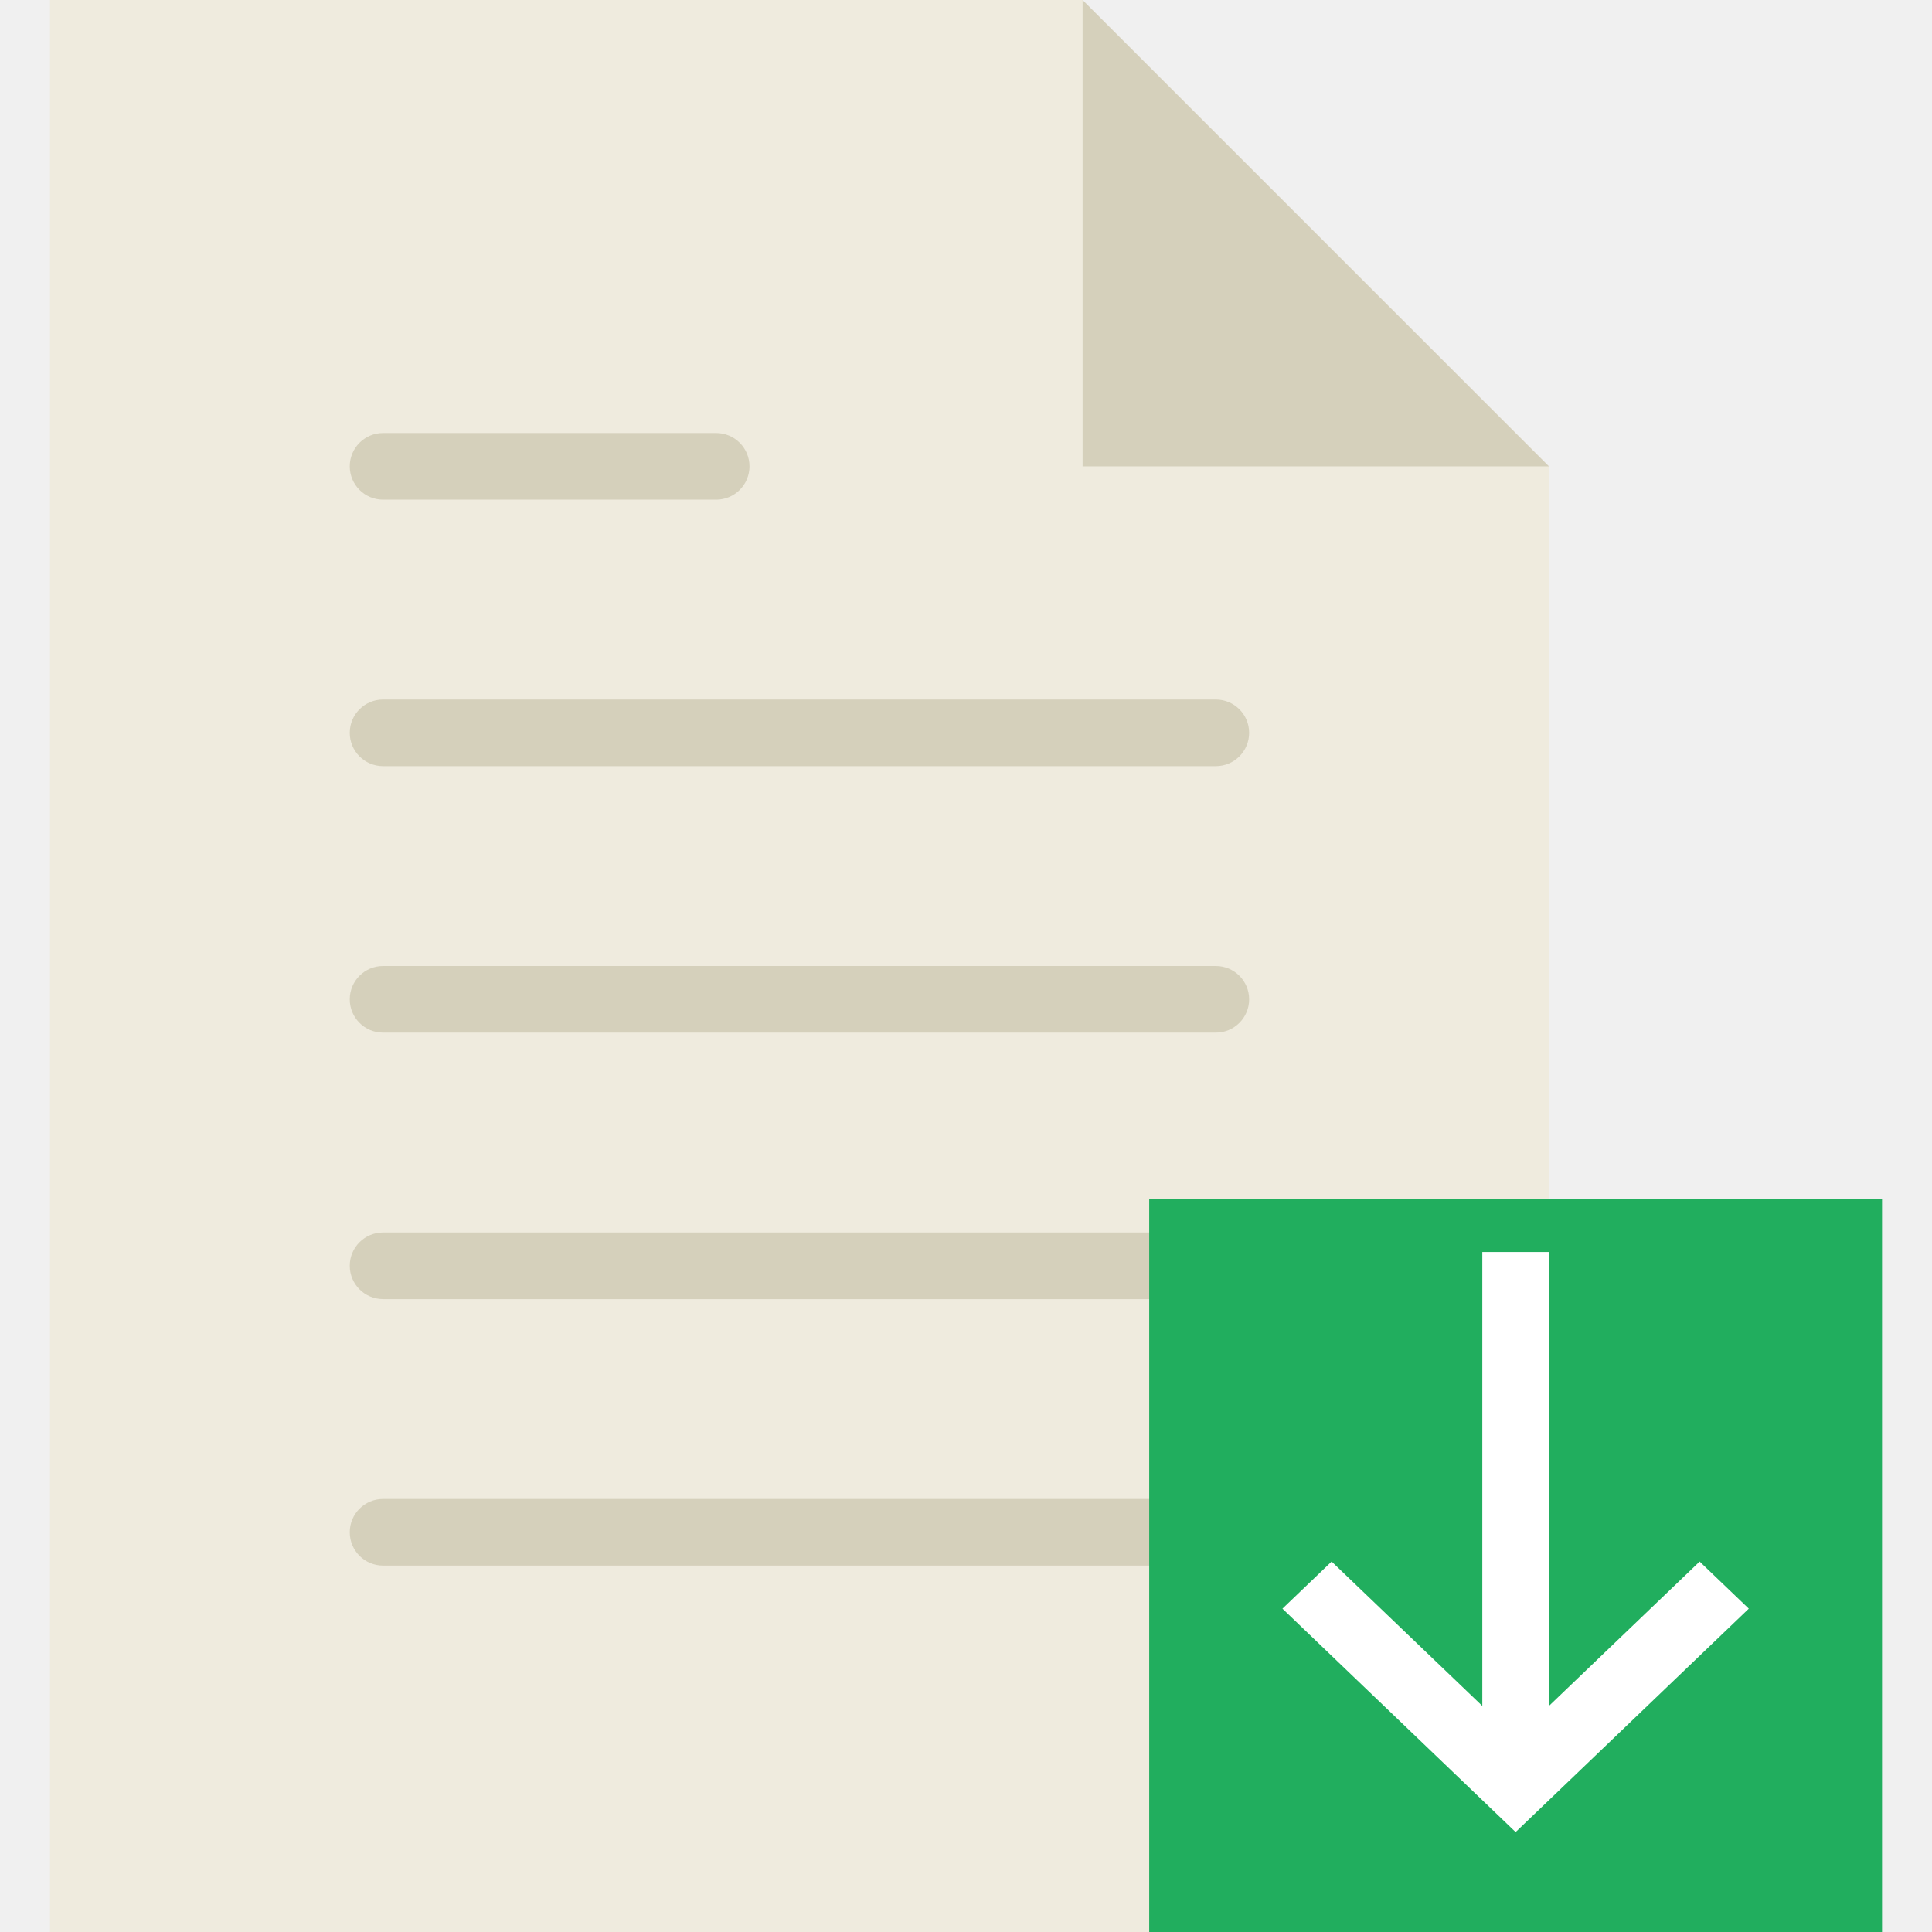
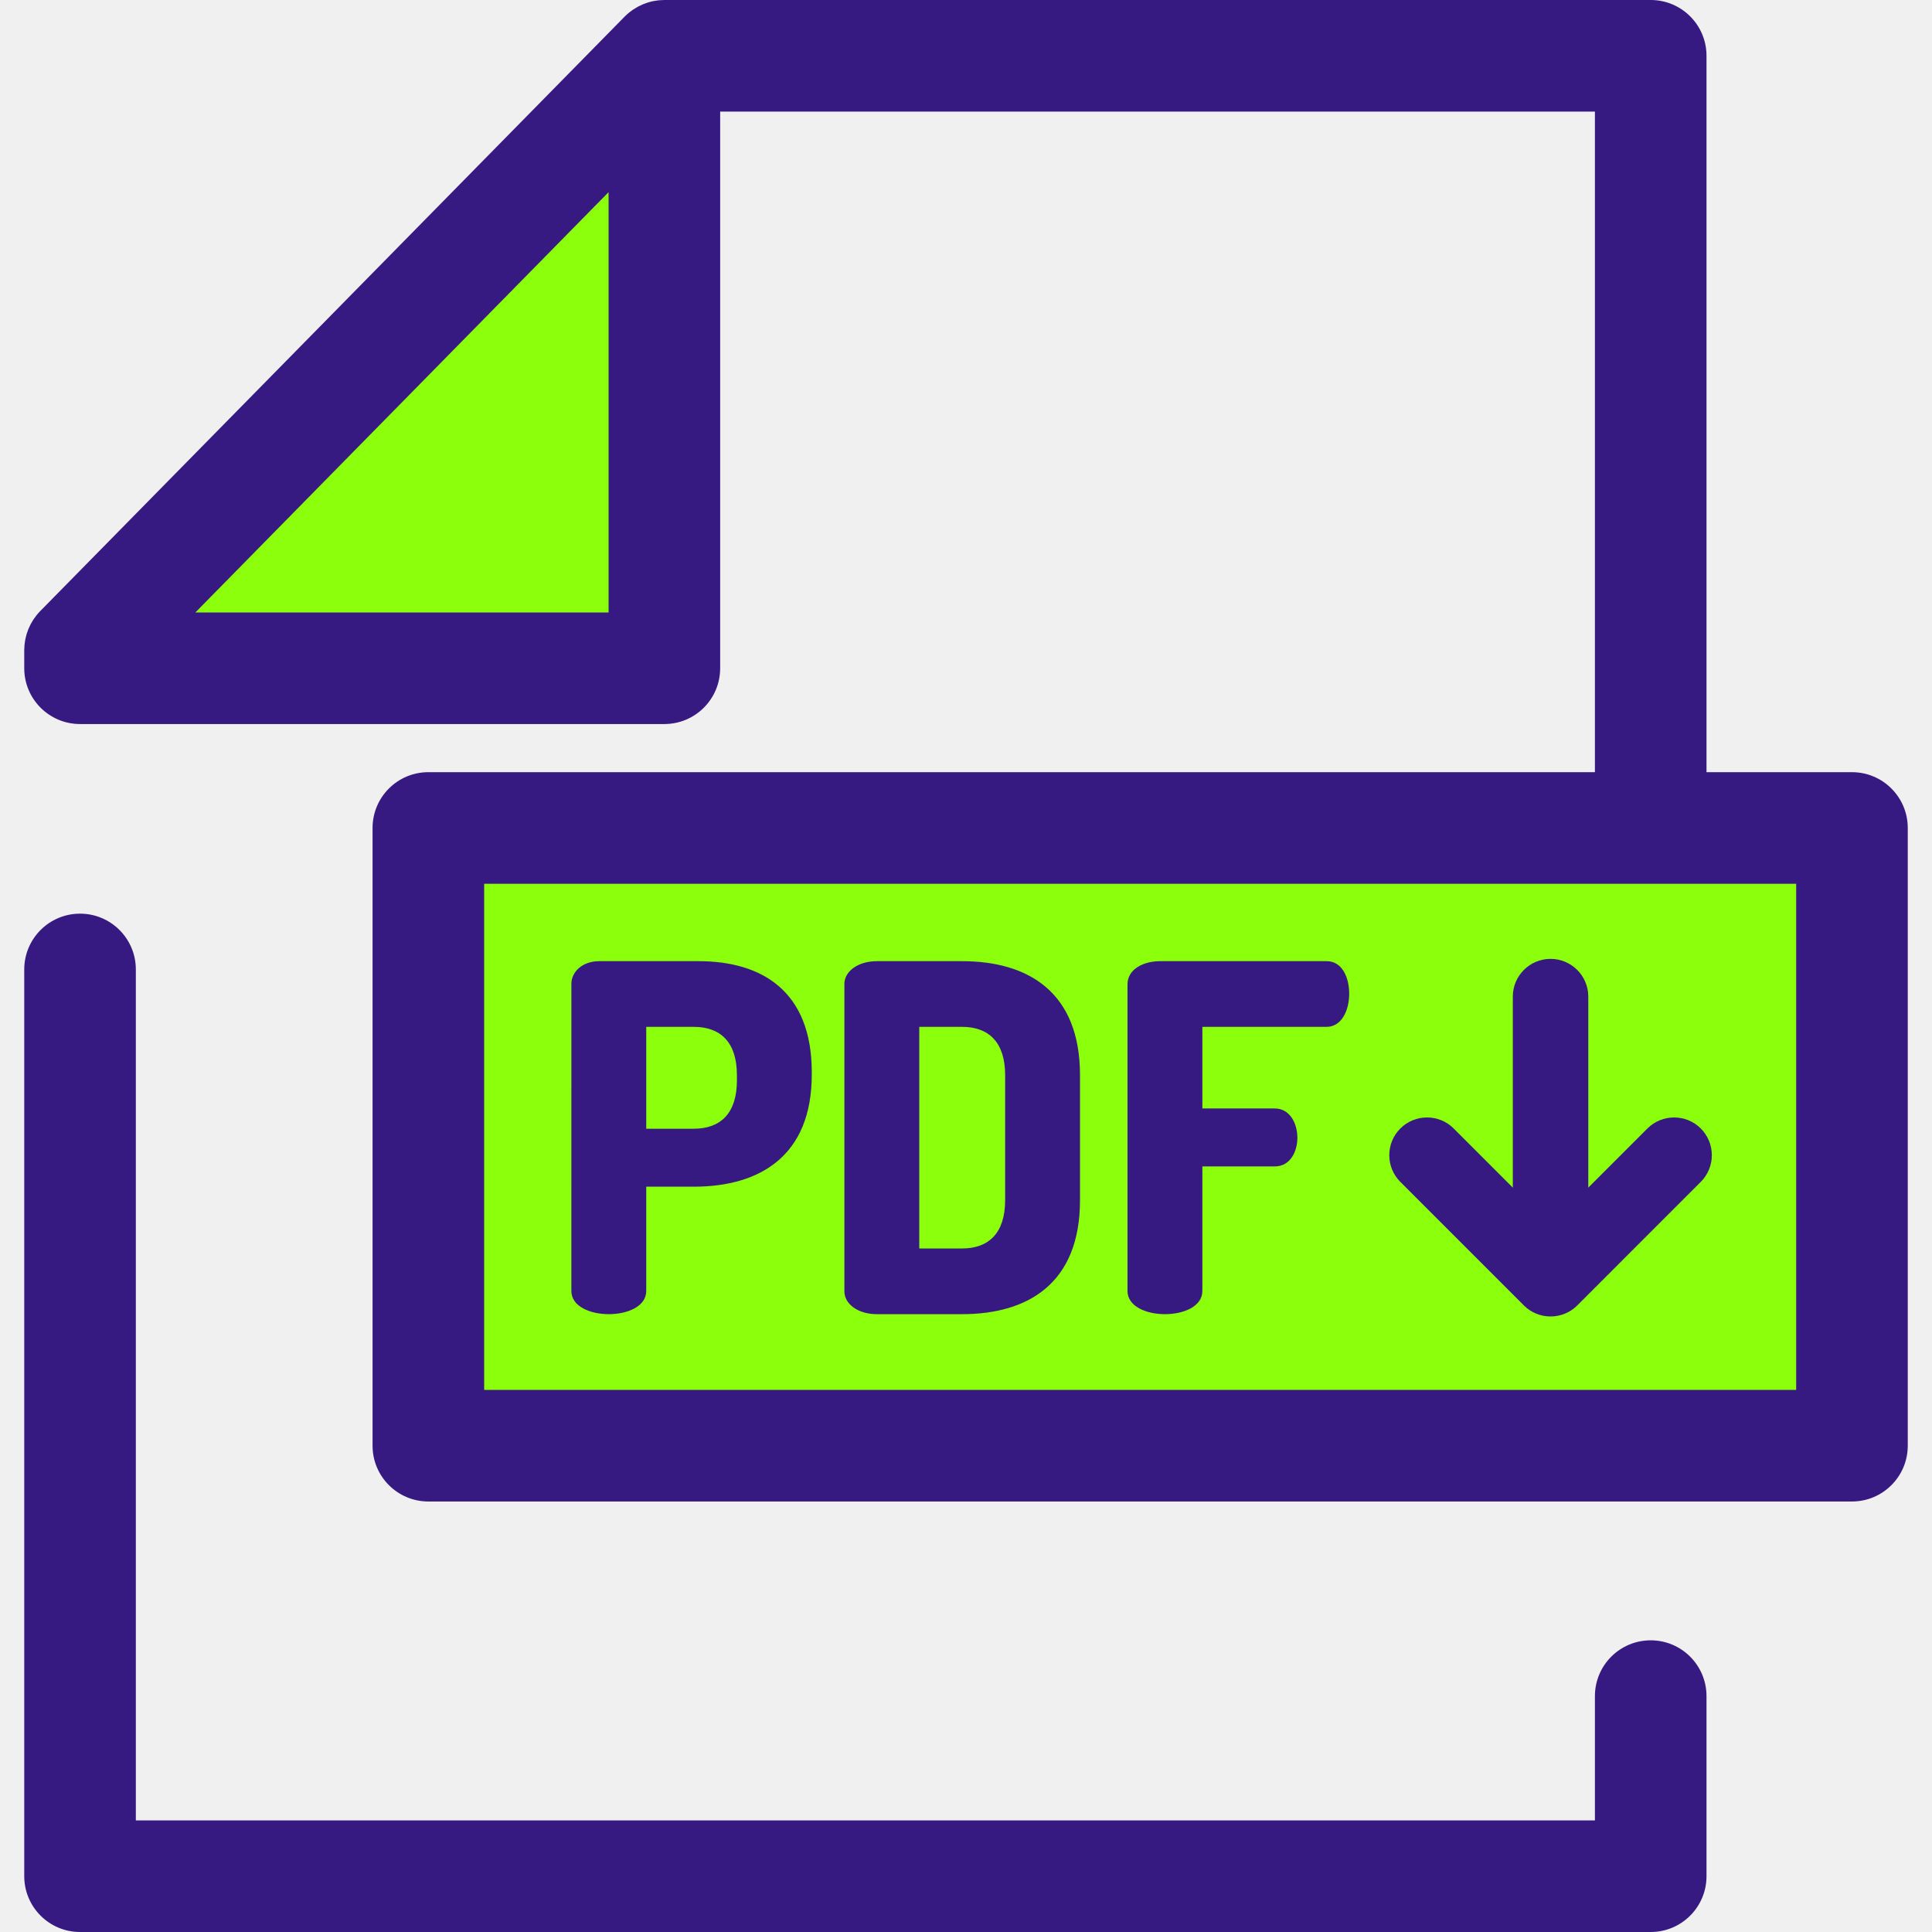
- <svg xmlns="http://www.w3.org/2000/svg" version="1.1" id="Capa_1" x="0px" y="0px" viewBox="0 0 58 58" style="enable-background:new 0 0 58 58;" xml:space="preserve">
+ <svg xmlns="http://www.w3.org/2000/svg" width="100%" height="100%" viewBox="0 0 512 512" version="1.1" xml:space="preserve" style="fill-rule:evenodd;clip-rule:evenodd;stroke-linejoin:round;stroke-miterlimit:2;">
+   <path d="M437.456,512L21.212,512C13.046,512 6.426,505.379 6.426,497.214L6.426,256.915C6.426,248.75 13.046,242.129 21.212,242.129C29.378,242.129 35.998,248.75 35.998,256.915L35.998,482.427L422.669,482.427L422.669,449.488C422.669,441.323 429.289,434.702 437.455,434.702C445.621,434.702 452.241,441.323 452.241,449.488L452.241,497.213C452.242,505.379 445.622,512 437.456,512Z" style="fill:rgb(55,25,130);fill-rule:nonzero;" />
  <g>
-     <g>
-       <polygon style="fill:#EFEBDE;" points="46.5,14 32.5,0 1.5,0 1.5,58 46.5,58   " />
-       <g>
-         <path style="fill:#D5D0BB;" d="M11.5,23h25c0.552,0,1-0.447,1-1s-0.448-1-1-1h-25c-0.552,0-1,0.447-1,1S10.948,23,11.5,23z" />
-         <path style="fill:#D5D0BB;" d="M11.5,15h10c0.552,0,1-0.447,1-1s-0.448-1-1-1h-10c-0.552,0-1,0.447-1,1S10.948,15,11.5,15z" />
-         <path style="fill:#D5D0BB;" d="M36.5,29h-25c-0.552,0-1,0.447-1,1s0.448,1,1,1h25c0.552,0,1-0.447,1-1S37.052,29,36.5,29z" />
-         <path style="fill:#D5D0BB;" d="M36.5,37h-25c-0.552,0-1,0.447-1,1s0.448,1,1,1h25c0.552,0,1-0.447,1-1S37.052,37,36.5,37z" />
-         <path style="fill:#D5D0BB;" d="M36.5,45h-25c-0.552,0-1,0.447-1,1s0.448,1,1,1h25c0.552,0,1-0.447,1-1S37.052,45,36.5,45z" />
+     <path d="M21.212,177.092L21.212,172.3L176.068,14.786L176.068,177.092L21.212,177.092Z" style="fill:rgb(140,255,13);fill-rule:nonzero;" />
+     <g transform="matrix(1.20292,0,0,1,-110.861,0)">
+       <rect x="196.524" y="219.426" width="294.274" height="163.712" style="fill:rgb(140,255,13);" />
+     </g>
+   </g>
+   <g>
+     <path d="M490.791,204.634L452.242,204.634L452.242,14.786C452.242,6.621 445.622,0 437.456,0L176.068,0C176.001,0 175.936,0.009 175.87,0.01C175.511,0.014 175.153,0.032 174.795,0.063C174.675,0.073 174.554,0.084 174.434,0.097C174.024,0.143 173.618,0.202 173.214,0.282C173.183,0.288 173.153,0.291 173.122,0.297C172.69,0.386 172.264,0.497 171.842,0.622C171.731,0.655 171.622,0.693 171.512,0.728C171.19,0.833 170.87,0.948 170.554,1.075C170.446,1.119 170.337,1.161 170.23,1.207C169.423,1.553 168.645,1.973 167.904,2.464C167.802,2.531 167.704,2.603 167.604,2.671C167.33,2.862 167.063,3.063 166.801,3.274C166.702,3.354 166.603,3.431 166.507,3.514C166.168,3.801 165.837,4.1 165.522,4.42L10.668,161.935C10.322,162.287 9.997,162.654 9.691,163.035C9.509,163.261 9.349,163.498 9.182,163.731C9.07,163.888 8.948,164.04 8.842,164.201C8.648,164.495 8.478,164.8 8.308,165.104C8.246,165.216 8.175,165.323 8.116,165.437C7.95,165.752 7.808,166.076 7.667,166.4C7.617,166.514 7.559,166.625 7.512,166.74C7.386,167.052 7.281,167.368 7.176,167.686C7.13,167.825 7.077,167.96 7.036,168.099C6.949,168.393 6.884,168.69 6.816,168.988C6.776,169.16 6.729,169.328 6.695,169.503C6.642,169.777 6.611,170.053 6.574,170.328C6.547,170.529 6.512,170.727 6.493,170.928C6.468,171.196 6.463,171.463 6.453,171.729C6.446,171.92 6.425,172.109 6.425,172.3L6.425,177.092C6.425,185.257 13.045,191.878 21.211,191.878L176.066,191.878C184.232,191.878 190.852,185.257 190.852,177.092L190.852,29.572L422.668,29.572L422.668,204.634L113.518,204.634C105.352,204.634 98.732,211.255 98.732,219.42L98.732,383.125C98.732,391.29 105.352,397.911 113.518,397.911L490.79,397.911C498.956,397.911 505.576,391.29 505.576,383.125L505.576,219.421C505.577,211.256 498.957,204.634 490.791,204.634ZM51.772,162.308L99.71,113.548L161.281,50.918L161.281,162.308L51.772,162.308ZM476.005,368.339L128.305,368.339L128.305,234.207L476.005,234.207L476.005,368.339Z" style="fill:rgb(55,25,130);fill-rule:nonzero;" />
+     <g transform="matrix(1,0,0,1,-4.65771,0)">
+       <g transform="matrix(1,0,0,1,-90,0)">
+         <path d="M246.08,260.736C246.08,257.536 249.005,254.721 253.455,254.721L279.777,254.721C296.562,254.721 309.785,262.655 309.785,284.154L309.785,284.794C309.785,306.293 296.052,314.483 278.505,314.483L265.916,314.483L265.916,342.124C265.916,346.22 260.957,348.266 255.997,348.266C251.037,348.266 246.078,346.218 246.078,342.124L246.08,260.736ZM265.916,272.124L265.916,299.126L278.505,299.126C285.626,299.126 289.949,295.03 289.949,286.329L289.949,284.923C289.949,276.22 285.626,272.126 278.505,272.126L265.916,272.126L265.916,272.124Z" style="fill:rgb(55,25,130);fill-rule:nonzero;" />
      </g>
-       <polygon style="fill:#D5D0BB;" points="32.5,0 32.5,14 46.5,14   " />
-     </g>
-     <g>
-       <rect x="34.5" y="36" style="fill:#21AE5E;" width="22" height="22" />
-       <rect x="44.5" y="37.586" style="fill:#FFFFFF;" width="2" height="16" />
-       <polygon style="fill:#FFFFFF;" points="45.5,55 38.5,48.293 39.976,46.879 45.5,52.172 51.024,46.879 52.5,48.293   " />
+       <g transform="matrix(1,0,0,1,-90,0)">
+         <path d="M349.586,254.721C367.134,254.721 380.868,262.911 380.868,284.923L380.868,318.068C380.868,340.079 367.135,348.269 349.586,348.269L327.079,348.269C321.865,348.269 318.432,345.454 318.432,342.255L318.432,260.737C318.432,257.537 321.865,254.722 327.079,254.722L349.586,254.722L349.586,254.721ZM338.269,272.124L338.269,330.863L349.586,330.863C356.707,330.863 361.03,326.767 361.03,318.067L361.03,284.922C361.03,276.219 356.707,272.125 349.586,272.125L338.269,272.125L338.269,272.124Z" style="fill:rgb(55,25,130);fill-rule:nonzero;" />
+       </g>
+       <g transform="matrix(1,0,0,1,-90,0)">
+         <path d="M393.458,260.863C393.458,256.767 397.781,254.721 402.105,254.721L446.23,254.721C450.426,254.721 452.207,259.2 452.207,263.295C452.207,268.03 450.045,272.125 446.23,272.125L413.295,272.125L413.295,293.753L432.496,293.753C436.311,293.753 438.473,297.464 438.473,301.559C438.473,305.015 436.693,309.109 432.496,309.109L413.295,309.109L413.295,342.125C413.295,346.221 408.336,348.267 403.376,348.267C398.417,348.267 393.457,346.219 393.457,342.125L393.457,260.863L393.458,260.863Z" style="fill:rgb(55,25,130);fill-rule:nonzero;" />
+       </g>
+       <g transform="matrix(1,0,0,1,237.403,0)">
+         <path d="M168.167,314.735L152.498,299.065C148.595,295.163 142.258,295.163 138.356,299.065C134.453,302.968 134.453,309.305 138.356,313.207L171.096,345.948L171.142,345.994C171.142,345.994 171.149,346 171.149,346C172.091,346.929 173.173,347.633 174.326,348.111L174.354,348.123C175.53,348.609 176.817,348.877 178.167,348.877C179.517,348.877 180.805,348.609 181.981,348.123L182.009,348.111C182.115,348.068 182.219,348.022 182.323,347.975L182.382,347.948L182.439,347.921L182.49,347.897L182.545,347.87L182.6,347.843L182.655,347.816L182.71,347.788L182.764,347.76L182.819,347.732L182.873,347.703L182.927,347.674L182.981,347.644L183.035,347.615L183.089,347.584L183.143,347.554L183.196,347.523L183.249,347.492L183.303,347.46L183.356,347.428L183.409,347.396L183.461,347.363L183.514,347.33L183.566,347.297L183.618,347.263L183.67,347.229L183.722,347.194L183.774,347.159L183.826,347.124L183.877,347.089L183.928,347.053L183.979,347.016L184.03,346.98L184.081,346.943L184.131,346.906L184.182,346.868L184.232,346.83L184.282,346.791L184.331,346.753L184.381,346.713L184.43,346.674L184.479,346.634L184.528,346.594L184.577,346.553L184.626,346.513L184.674,346.471L184.722,346.43L184.77,346.388L184.818,346.345L184.866,346.303L184.913,346.26L184.96,346.216L185.007,346.172L185.054,346.128L185.1,346.084L185.147,346.039L185.193,345.994L185.239,345.948C185.239,345.948 217.979,313.207 217.979,313.207C221.882,309.305 221.882,302.968 217.979,299.065C214.077,295.163 207.74,295.163 203.837,299.065L188.167,314.735L188.167,264.113C188.167,258.594 183.687,254.113 178.167,254.113C172.648,254.113 168.167,258.594 168.167,264.113L168.167,314.735Z" style="fill:rgb(55,25,130);" />
+       </g>
    </g>
  </g>
</svg>
